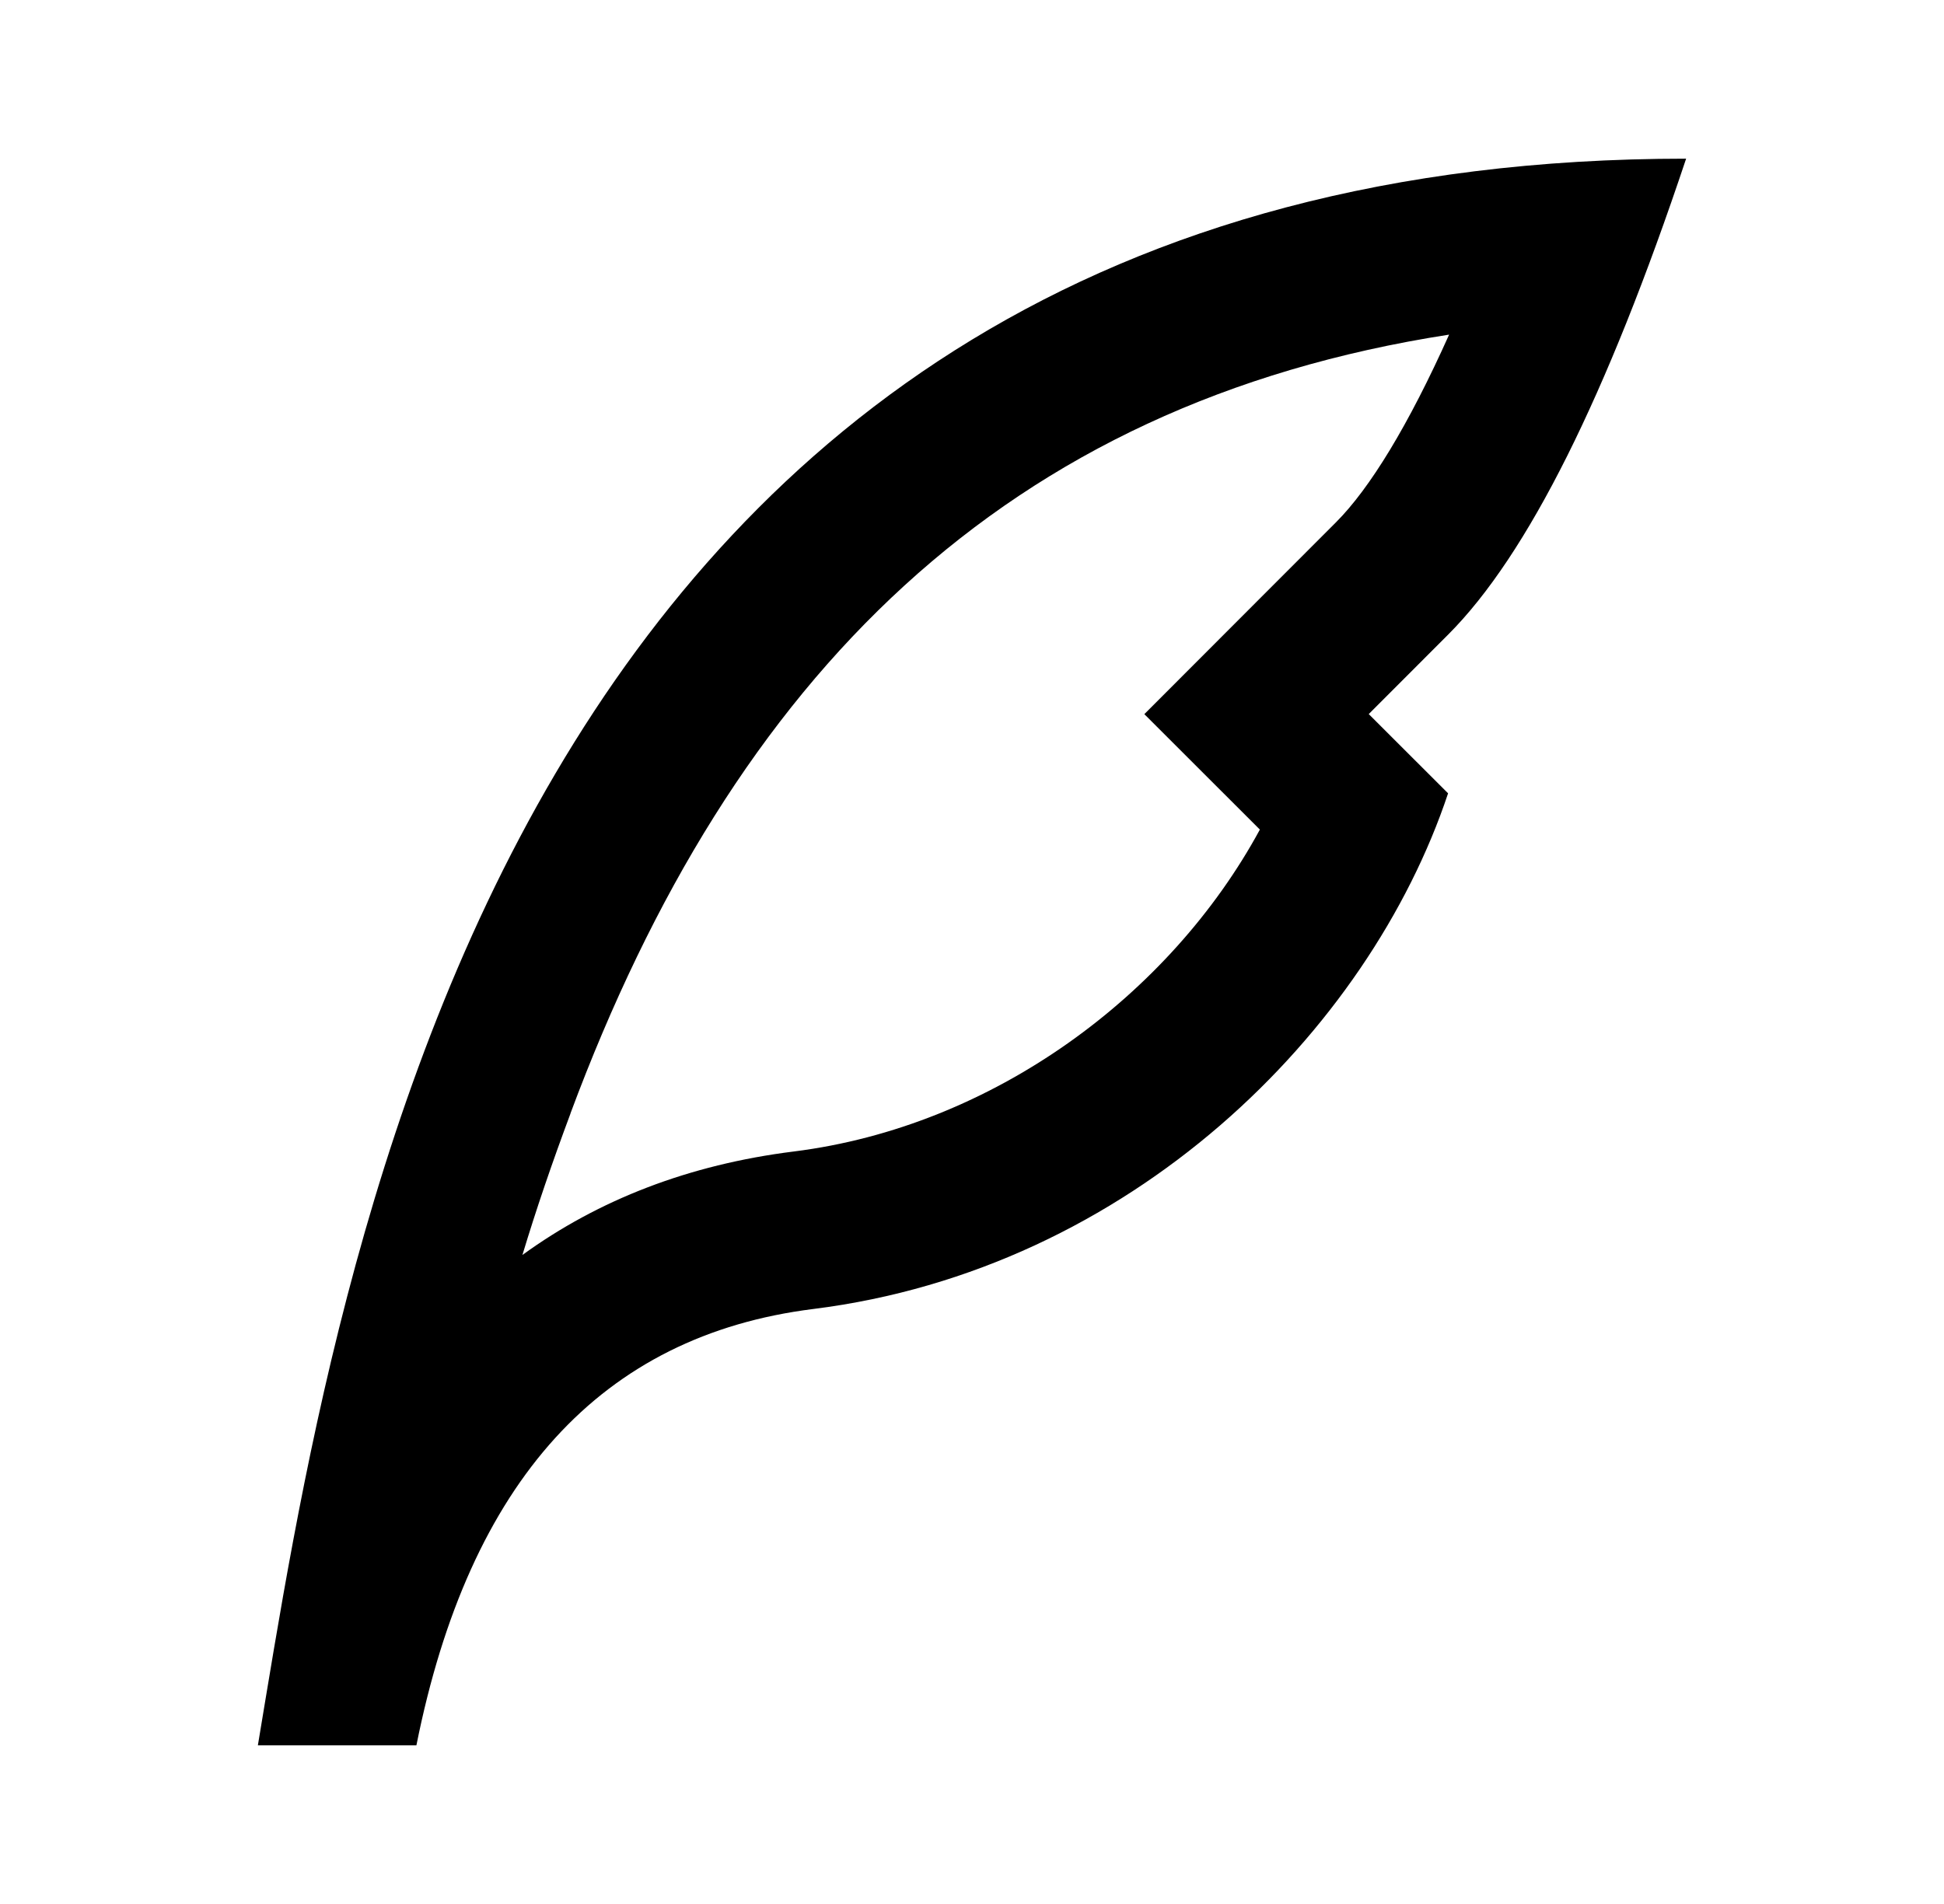
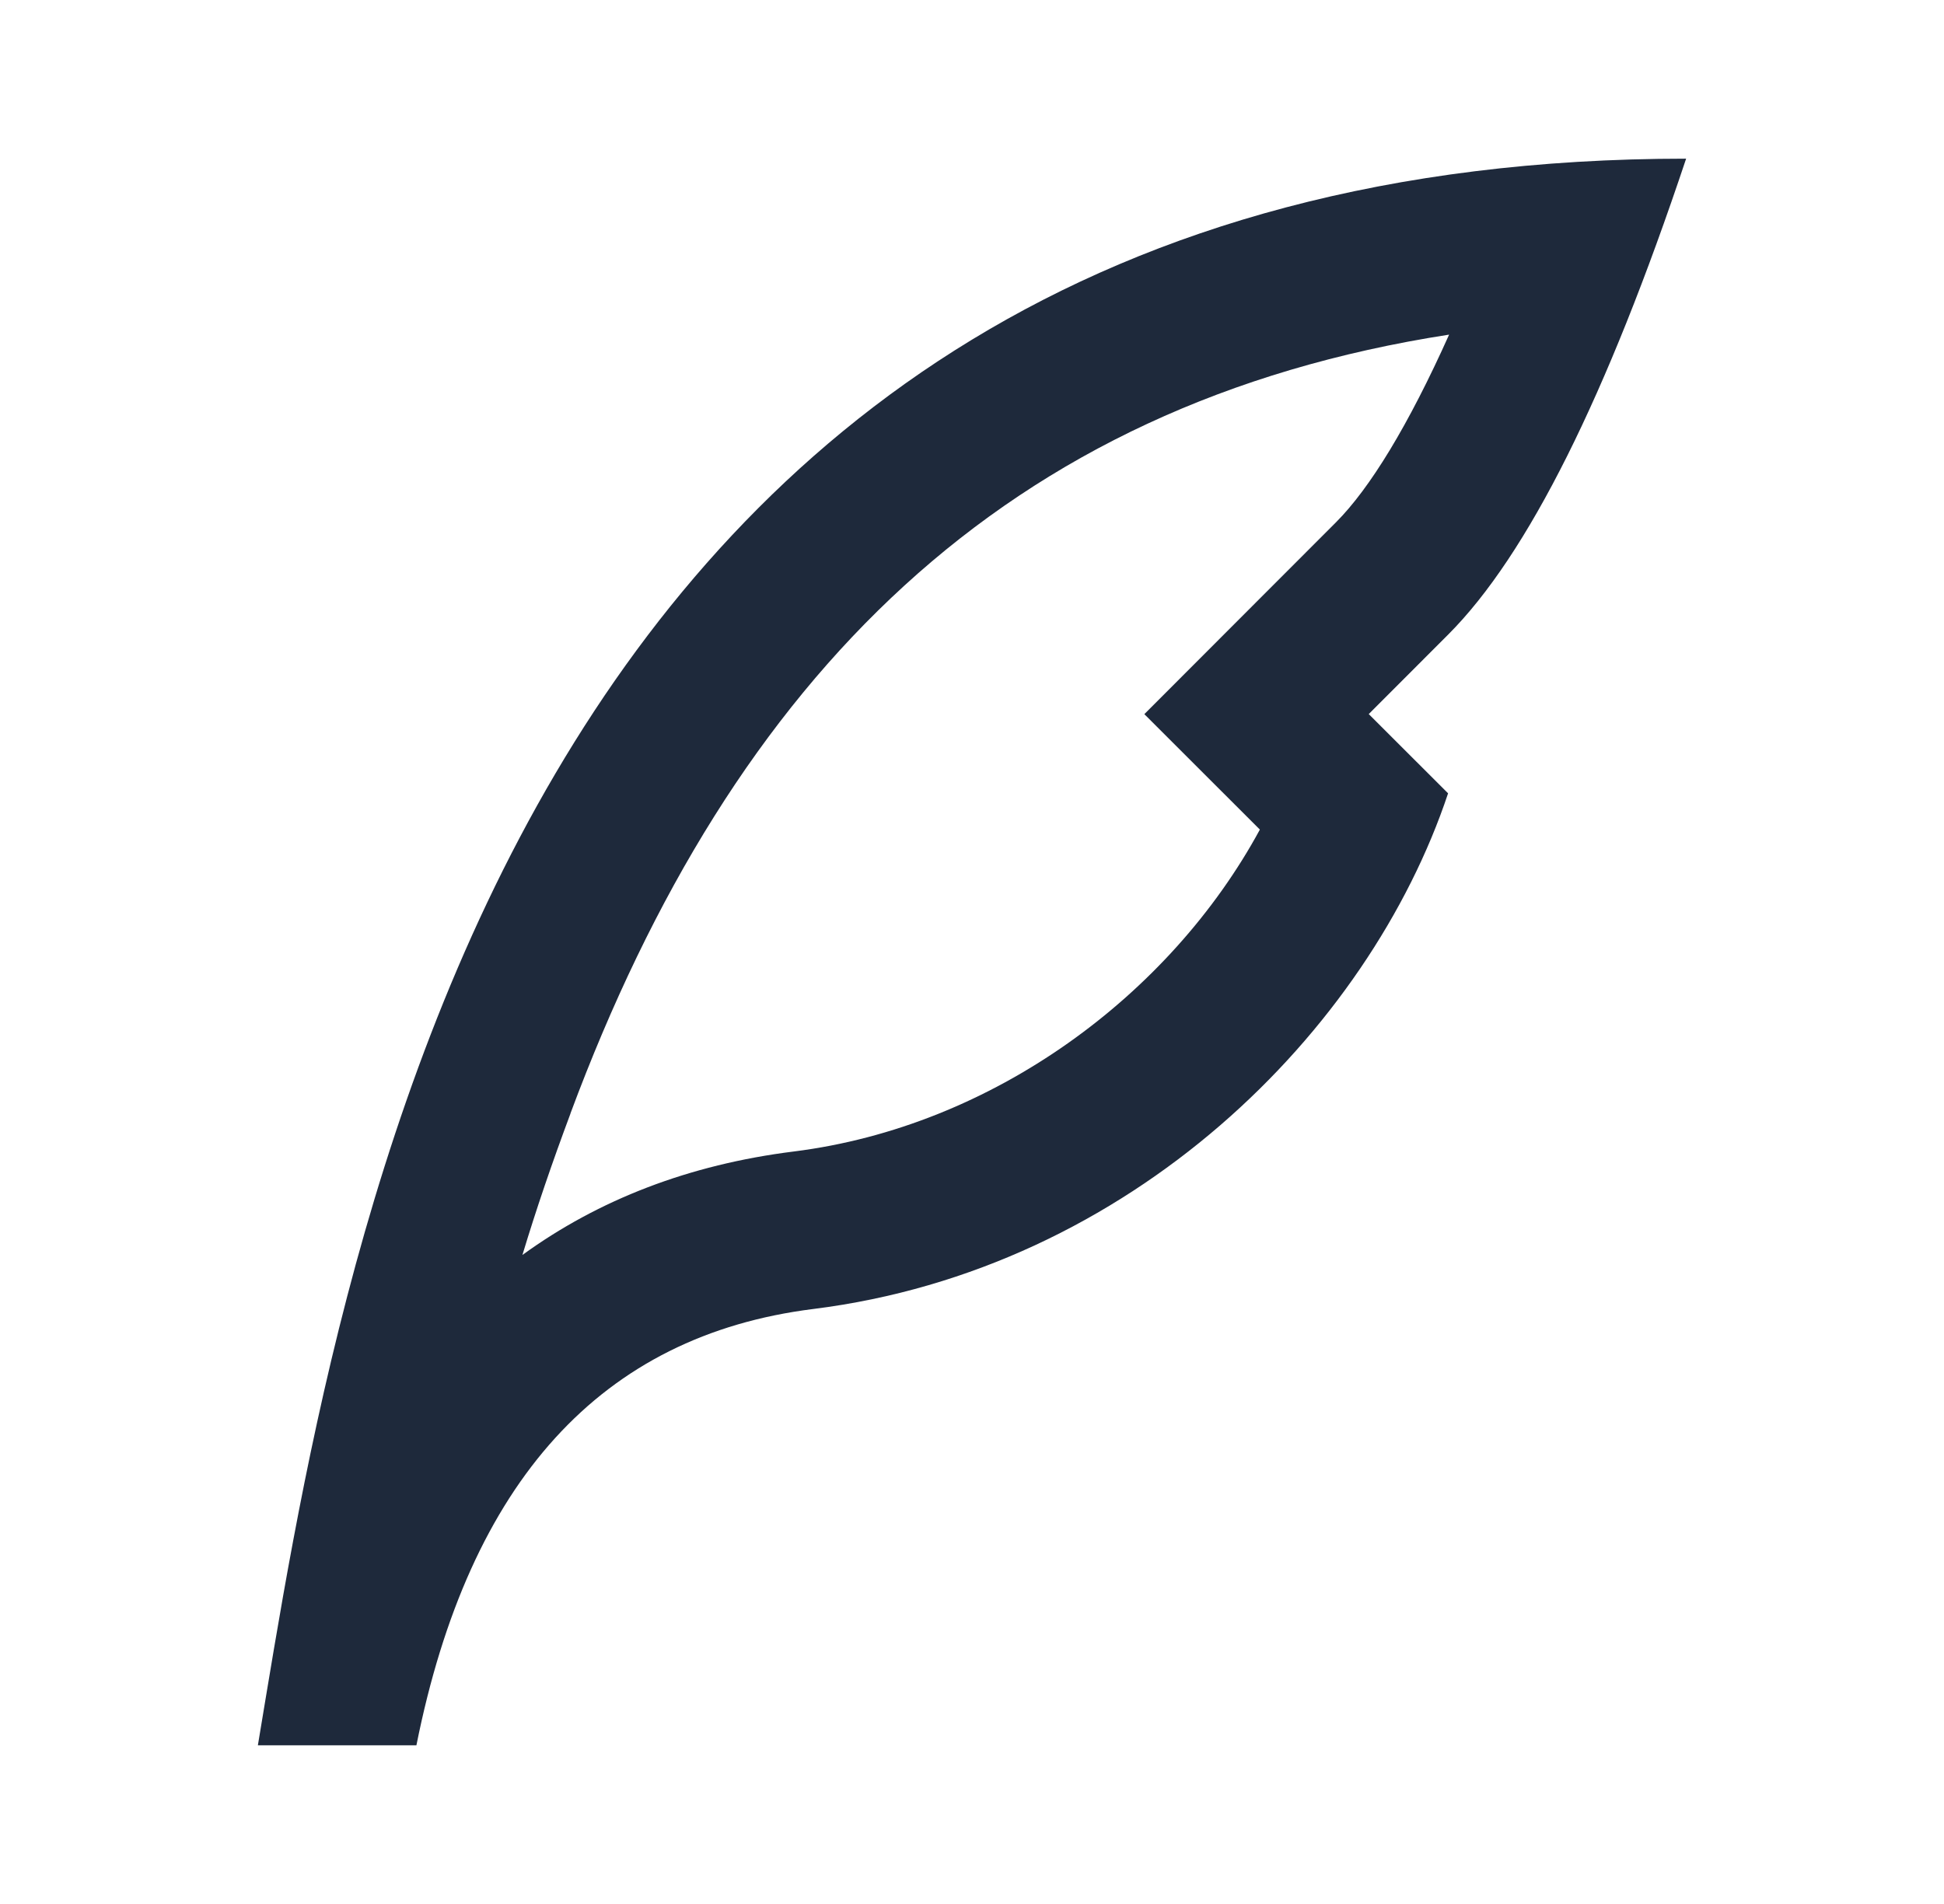
<svg xmlns="http://www.w3.org/2000/svg" width="49" height="48" viewBox="0 0 49 48" fill="none">
-   <path d="M14.38 28.072C13.914 29.32 13.52 30.472 13.168 31.638C15.088 30.244 17.37 29.36 20.004 29.03C25.03 28.402 29.496 25.084 31.756 20.914L28.844 18.004L31.67 15.174L33.67 13.172C34.53 12.312 35.5 10.724 36.526 8.436C25.34 10.17 18.49 17.02 14.378 28.072H14.38ZM34.5 18.002L36.5 20C34.5 26 28.5 32 20.5 33C15.162 33.668 11.828 37.334 10.496 44H6.5C8.5 32 12.5 4 42.5 4C40.5 9.994 38.504 13.992 36.506 15.994L34.5 18.002Z" fill="black" />
+   <path d="M14.38 28.072C13.914 29.32 13.52 30.472 13.168 31.638C15.088 30.244 17.37 29.36 20.004 29.03C25.03 28.402 29.496 25.084 31.756 20.914L28.844 18.004L31.67 15.174L33.67 13.172C34.53 12.312 35.5 10.724 36.526 8.436C25.34 10.17 18.49 17.02 14.378 28.072H14.38ZM34.5 18.002L36.5 20C34.5 26 28.5 32 20.5 33C15.162 33.668 11.828 37.334 10.496 44H6.5C8.5 32 12.5 4 42.5 4C40.5 9.994 38.504 13.992 36.506 15.994L34.5 18.002Z" fill="#1E293B" />
</svg>
